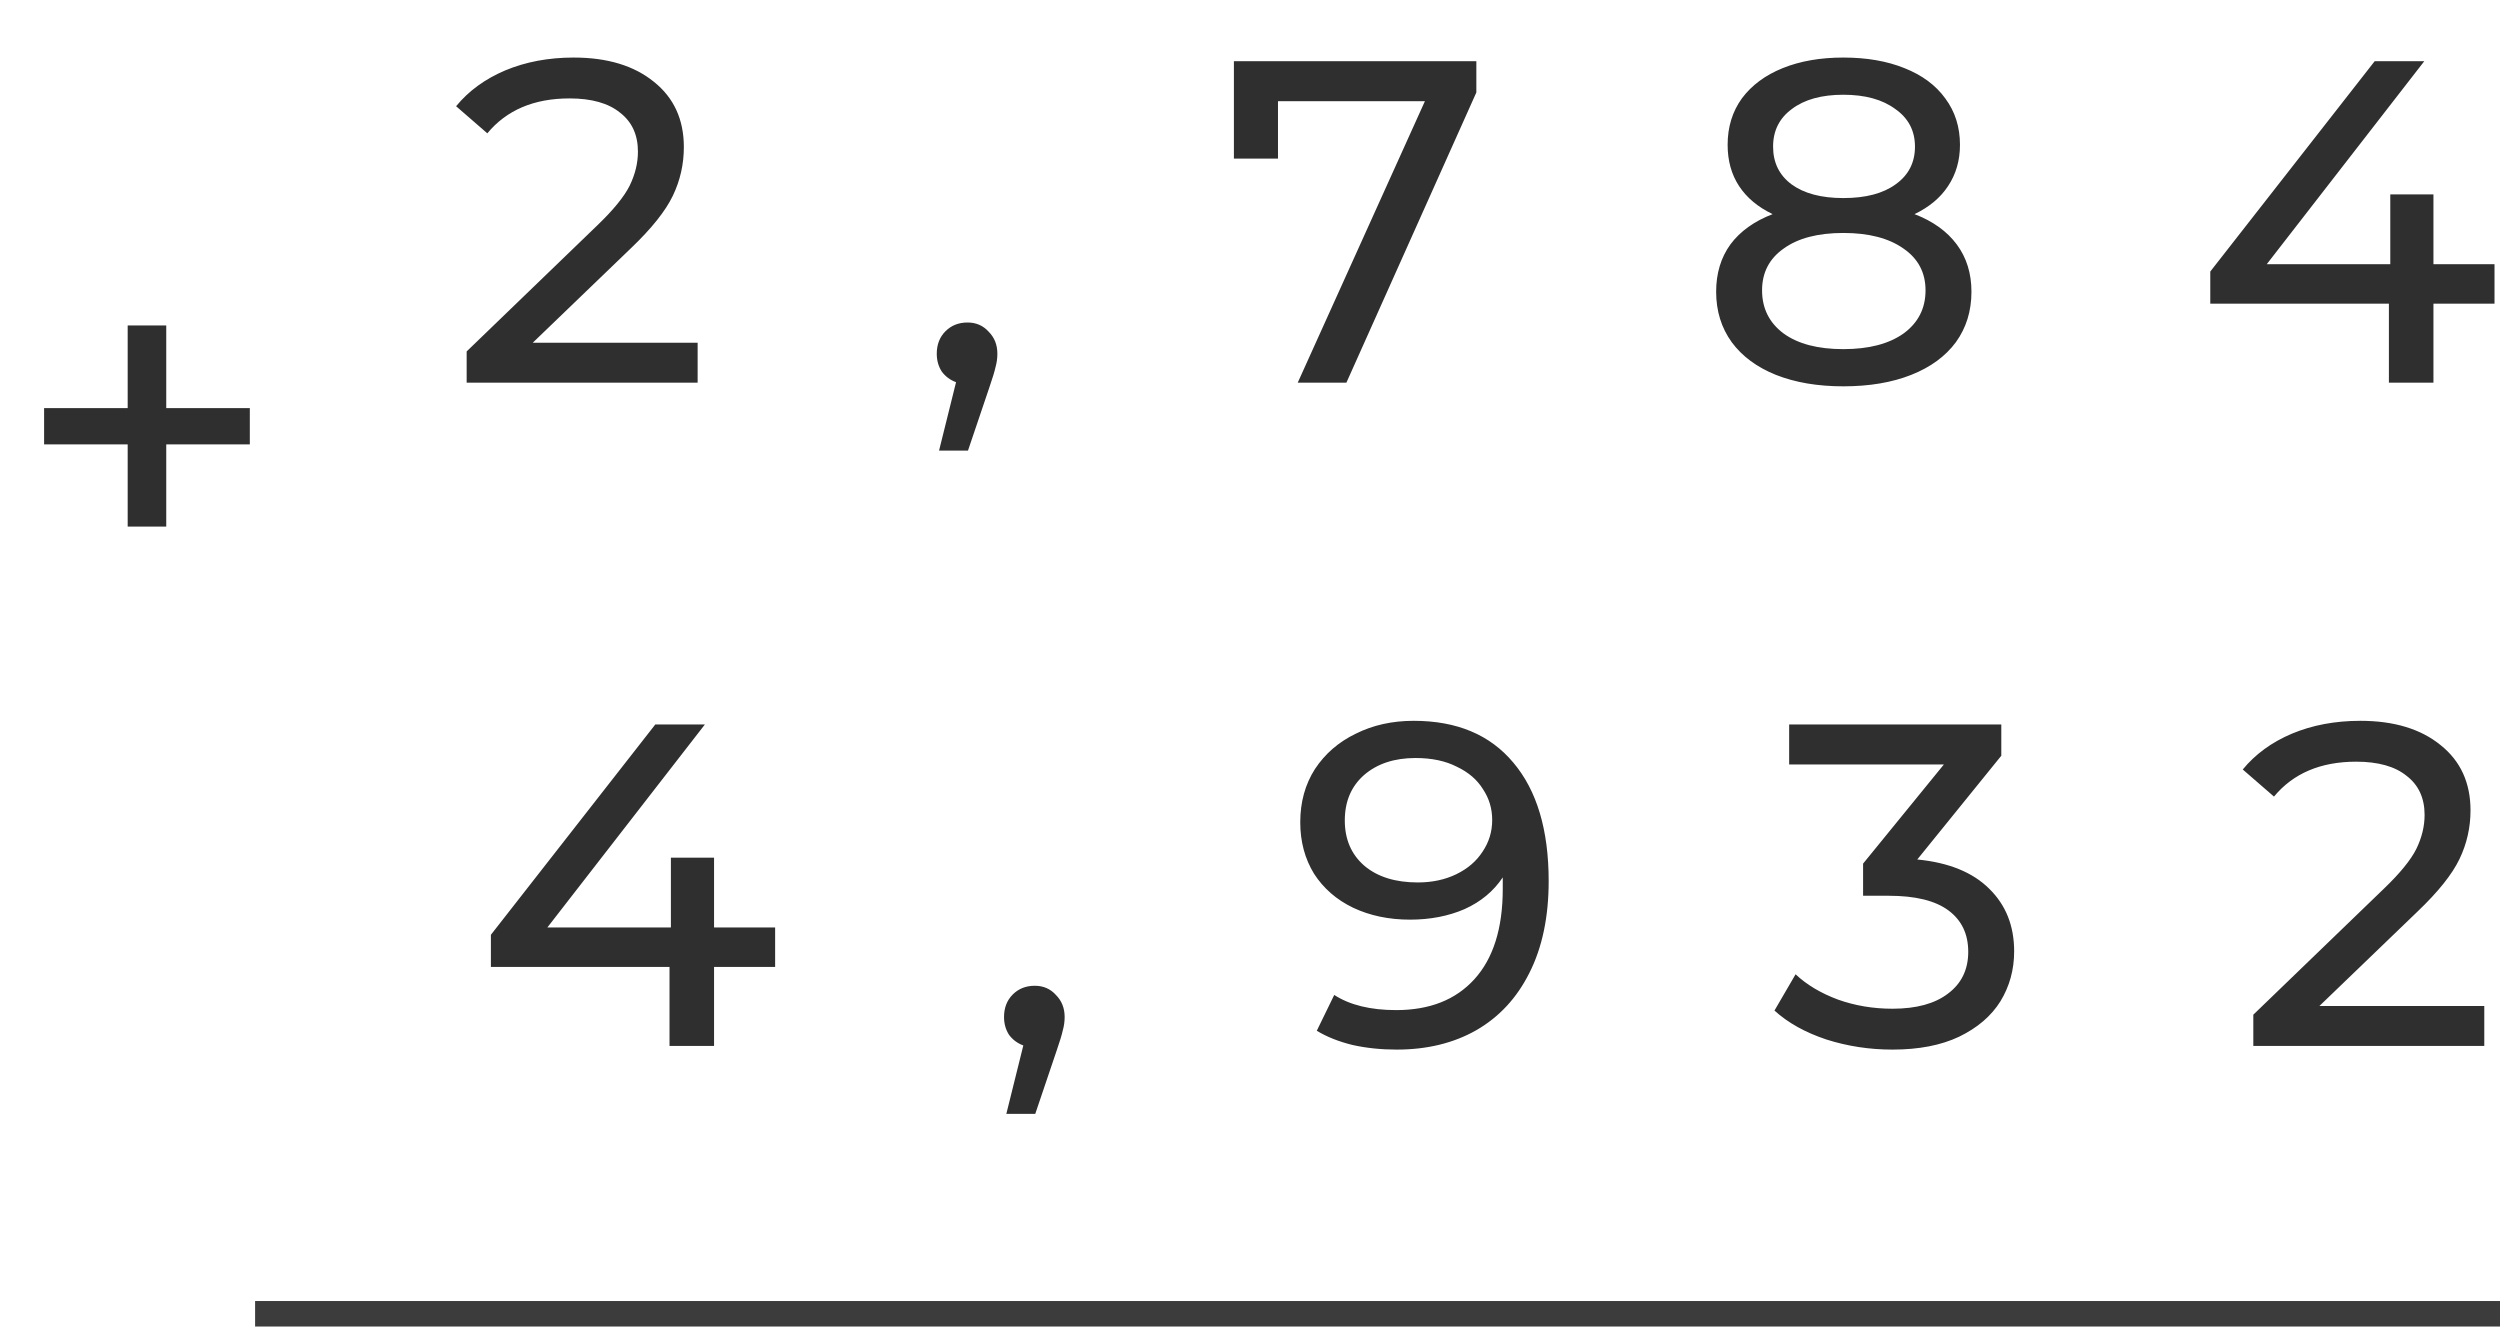
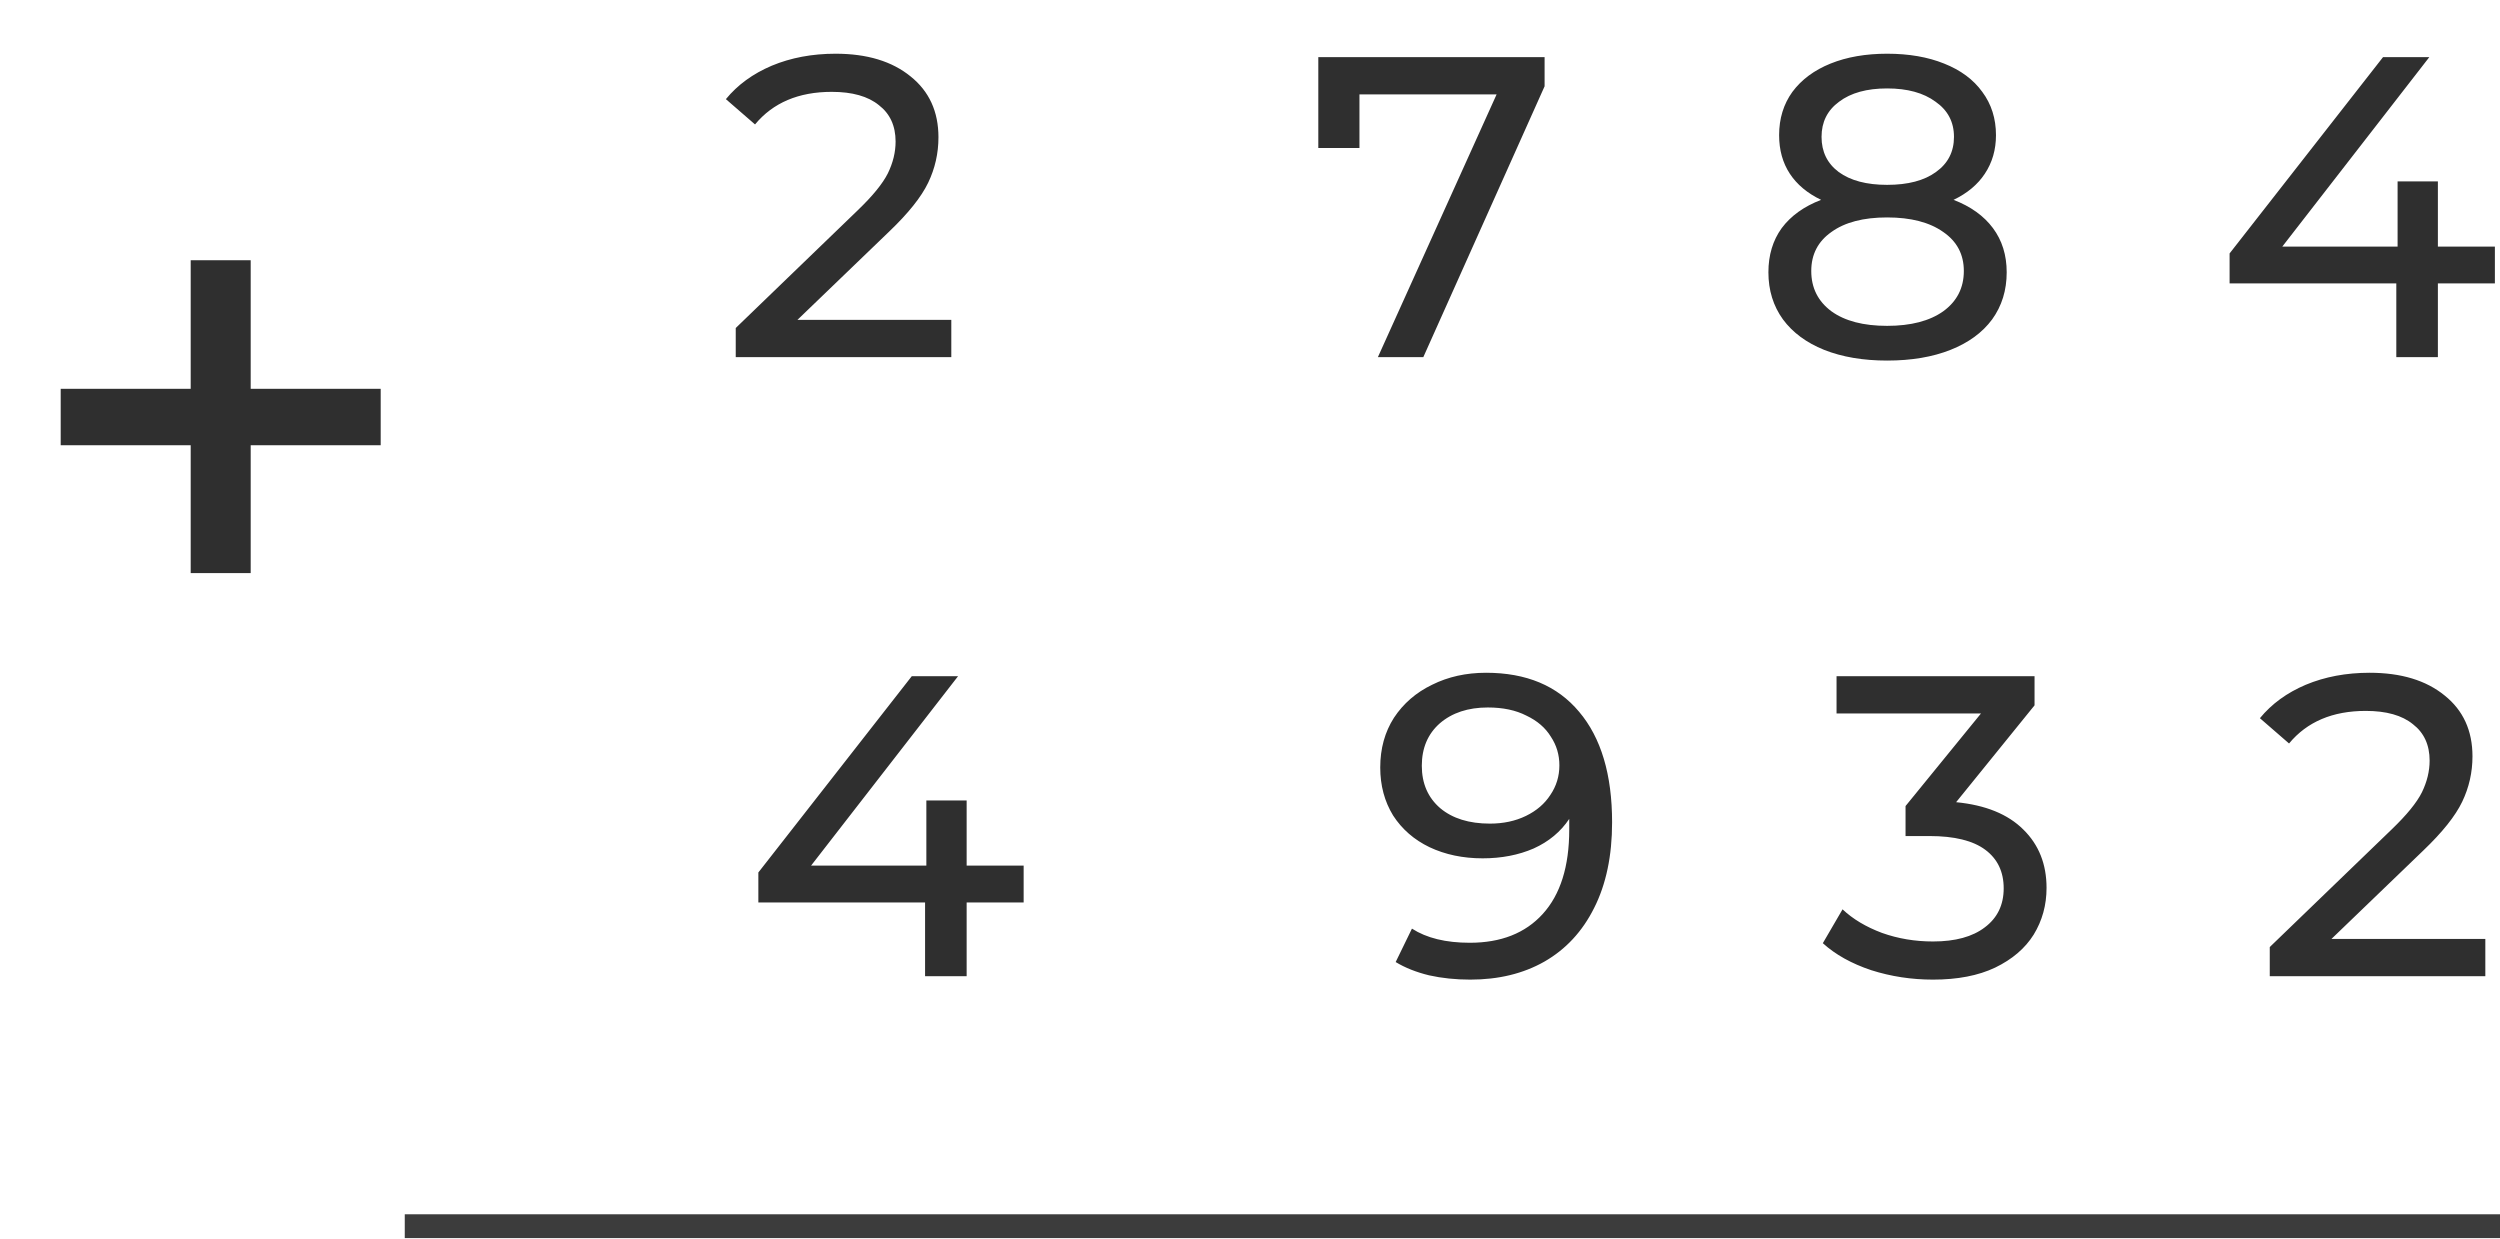
- <svg xmlns="http://www.w3.org/2000/svg" width="98" height="52" viewBox="0 0 98 52" fill="none">
-   <path d="M27.347 13.434V15H18.293V13.776L23.423 8.826C24.047 8.226 24.467 7.71 24.683 7.278C24.899 6.834 25.007 6.39 25.007 5.946C25.007 5.286 24.773 4.776 24.305 4.416C23.849 4.044 23.189 3.858 22.325 3.858C20.933 3.858 19.859 4.314 19.103 5.226L17.879 4.164C18.371 3.564 19.013 3.096 19.805 2.76C20.609 2.424 21.503 2.256 22.487 2.256C23.807 2.256 24.857 2.574 25.637 3.21C26.417 3.834 26.807 4.686 26.807 5.766C26.807 6.438 26.663 7.074 26.375 7.674C26.087 8.274 25.541 8.958 24.737 9.726L20.885 13.434H27.347ZM37.927 12.642C38.263 12.642 38.539 12.762 38.755 13.002C38.983 13.23 39.097 13.518 39.097 13.866C39.097 14.046 39.073 14.22 39.025 14.388C38.989 14.556 38.911 14.814 38.791 15.162L37.945 17.664H36.811L37.477 14.982C37.249 14.898 37.063 14.76 36.919 14.568C36.787 14.364 36.721 14.13 36.721 13.866C36.721 13.506 36.835 13.212 37.063 12.984C37.291 12.756 37.579 12.642 37.927 12.642ZM57.873 2.4V3.624L52.779 15H50.871L55.857 3.966H50.097V6.216H48.369V2.4H57.873ZM75.049 8.394C75.769 8.67 76.321 9.066 76.705 9.582C77.089 10.098 77.281 10.716 77.281 11.436C77.281 12.192 77.077 12.852 76.669 13.416C76.261 13.968 75.679 14.394 74.923 14.694C74.167 14.994 73.279 15.144 72.259 15.144C71.251 15.144 70.369 14.994 69.613 14.694C68.869 14.394 68.293 13.968 67.885 13.416C67.477 12.852 67.273 12.192 67.273 11.436C67.273 10.716 67.459 10.098 67.831 9.582C68.215 9.066 68.767 8.67 69.487 8.394C68.911 8.118 68.473 7.752 68.173 7.296C67.873 6.84 67.723 6.3 67.723 5.676C67.723 4.98 67.909 4.374 68.281 3.858C68.665 3.342 69.199 2.946 69.883 2.67C70.567 2.394 71.359 2.256 72.259 2.256C73.171 2.256 73.969 2.394 74.653 2.67C75.349 2.946 75.883 3.342 76.255 3.858C76.639 4.374 76.831 4.98 76.831 5.676C76.831 6.288 76.675 6.828 76.363 7.296C76.063 7.752 75.625 8.118 75.049 8.394ZM72.259 3.714C71.407 3.714 70.735 3.9 70.243 4.272C69.751 4.632 69.505 5.124 69.505 5.748C69.505 6.372 69.745 6.864 70.225 7.224C70.717 7.584 71.395 7.764 72.259 7.764C73.135 7.764 73.819 7.584 74.311 7.224C74.815 6.864 75.067 6.372 75.067 5.748C75.067 5.124 74.809 4.632 74.293 4.272C73.789 3.9 73.111 3.714 72.259 3.714ZM72.259 13.686C73.255 13.686 74.041 13.482 74.617 13.074C75.193 12.654 75.481 12.09 75.481 11.382C75.481 10.686 75.193 10.14 74.617 9.744C74.041 9.336 73.255 9.132 72.259 9.132C71.263 9.132 70.483 9.336 69.919 9.744C69.355 10.14 69.073 10.686 69.073 11.382C69.073 12.09 69.355 12.654 69.919 13.074C70.483 13.482 71.263 13.686 72.259 13.686ZM97.785 11.904H95.391V15H93.645V11.904H86.643V10.644L93.087 2.4H95.031L88.857 10.356H93.699V7.62H95.391V10.356H97.785V11.904ZM30.385 37.904H27.991V41H26.245V37.904H19.243V36.644L25.687 28.4H27.631L21.457 36.356H26.299V33.62H27.991V36.356H30.385V37.904ZM40.564 38.642C40.9 38.642 41.176 38.762 41.392 39.002C41.62 39.23 41.734 39.518 41.734 39.866C41.734 40.046 41.71 40.22 41.662 40.388C41.626 40.556 41.548 40.814 41.428 41.162L40.582 43.664H39.448L40.114 40.982C39.886 40.898 39.7 40.76 39.556 40.568C39.424 40.364 39.358 40.13 39.358 39.866C39.358 39.506 39.472 39.212 39.7 38.984C39.928 38.756 40.216 38.642 40.564 38.642ZM55.416 28.256C57.108 28.256 58.41 28.802 59.322 29.894C60.246 30.986 60.708 32.534 60.708 34.538C60.708 35.942 60.456 37.142 59.952 38.138C59.46 39.122 58.764 39.872 57.864 40.388C56.976 40.892 55.938 41.144 54.75 41.144C54.138 41.144 53.562 41.084 53.022 40.964C52.482 40.832 52.014 40.646 51.618 40.406L52.302 39.002C52.914 39.398 53.724 39.596 54.732 39.596C56.04 39.596 57.06 39.194 57.792 38.39C58.536 37.574 58.908 36.392 58.908 34.844V34.394C58.548 34.934 58.05 35.348 57.414 35.636C56.778 35.912 56.064 36.05 55.272 36.05C54.444 36.05 53.7 35.894 53.04 35.582C52.392 35.27 51.882 34.826 51.51 34.25C51.15 33.662 50.97 32.99 50.97 32.234C50.97 31.442 51.162 30.746 51.546 30.146C51.942 29.546 52.476 29.084 53.148 28.76C53.82 28.424 54.576 28.256 55.416 28.256ZM55.578 34.592C56.142 34.592 56.646 34.484 57.09 34.268C57.534 34.052 57.876 33.758 58.116 33.386C58.368 33.014 58.494 32.6 58.494 32.144C58.494 31.7 58.374 31.298 58.134 30.938C57.906 30.566 57.564 30.272 57.108 30.056C56.664 29.828 56.124 29.714 55.488 29.714C54.66 29.714 53.988 29.936 53.472 30.38C52.968 30.824 52.716 31.418 52.716 32.162C52.716 32.906 52.974 33.5 53.49 33.944C54.006 34.376 54.702 34.592 55.578 34.592ZM75.157 33.692C76.393 33.812 77.335 34.196 77.983 34.844C78.631 35.48 78.955 36.296 78.955 37.292C78.955 38.012 78.775 38.666 78.415 39.254C78.055 39.83 77.515 40.292 76.795 40.64C76.087 40.976 75.217 41.144 74.185 41.144C73.285 41.144 72.421 41.012 71.593 40.748C70.765 40.472 70.087 40.094 69.559 39.614L70.387 38.192C70.819 38.6 71.371 38.93 72.043 39.182C72.715 39.422 73.429 39.542 74.185 39.542C75.121 39.542 75.847 39.344 76.363 38.948C76.891 38.552 77.155 38.006 77.155 37.31C77.155 36.614 76.897 36.074 76.381 35.69C75.865 35.306 75.085 35.114 74.041 35.114H73.033V33.854L76.201 29.966H70.135V28.4H78.451V29.624L75.157 33.692ZM97.384 39.434V41H88.33V39.776L93.46 34.826C94.084 34.226 94.504 33.71 94.72 33.278C94.936 32.834 95.044 32.39 95.044 31.946C95.044 31.286 94.81 30.776 94.342 30.416C93.886 30.044 93.226 29.858 92.362 29.858C90.97 29.858 89.896 30.314 89.14 31.226L87.916 30.164C88.408 29.564 89.05 29.096 89.842 28.76C90.646 28.424 91.54 28.256 92.524 28.256C93.844 28.256 94.894 28.574 95.674 29.21C96.454 29.834 96.844 30.686 96.844 31.766C96.844 32.438 96.7 33.074 96.412 33.674C96.124 34.274 95.578 34.958 94.774 35.726L90.922 39.434H97.384Z" fill="#2F2F2F" />
-   <path d="M9.793 17.42H6.517V20.642H5.005V17.42H1.729V15.998H5.005V12.758H6.517V15.998H9.793V17.42Z" fill="#2F2F2F" />
-   <line x1="10" y1="51.5" x2="98" y2="51.5" stroke="#3C3C3C" />
+ <svg xmlns="http://www.w3.org/2000/svg" width="105" height="52" viewBox="0 0 105 52" fill="none">
+   <path d="M39.955 13.434V15H30.901V13.776L36.031 8.826C36.655 8.226 37.075 7.71 37.291 7.278C37.507 6.834 37.615 6.39 37.615 5.946C37.615 5.286 37.381 4.776 36.913 4.416C36.457 4.044 35.797 3.858 34.933 3.858C33.541 3.858 32.467 4.314 31.711 5.226L30.487 4.164C30.979 3.564 31.621 3.096 32.413 2.76C33.217 2.424 34.111 2.256 35.095 2.256C36.415 2.256 37.465 2.574 38.245 3.21C39.025 3.834 39.415 4.686 39.415 5.766C39.415 6.438 39.271 7.074 38.983 7.674C38.695 8.274 38.149 8.958 37.345 9.726L33.493 13.434H39.955ZM64.873 2.4V3.624L59.779 15H57.871L62.857 3.966H57.097V6.216H55.369V2.4H64.873ZM82.049 8.394C82.769 8.67 83.321 9.066 83.705 9.582C84.089 10.098 84.281 10.716 84.281 11.436C84.281 12.192 84.077 12.852 83.669 13.416C83.261 13.968 82.679 14.394 81.923 14.694C81.167 14.994 80.279 15.144 79.259 15.144C78.251 15.144 77.369 14.994 76.613 14.694C75.869 14.394 75.293 13.968 74.885 13.416C74.477 12.852 74.273 12.192 74.273 11.436C74.273 10.716 74.459 10.098 74.831 9.582C75.215 9.066 75.767 8.67 76.487 8.394C75.911 8.118 75.473 7.752 75.173 7.296C74.873 6.84 74.723 6.3 74.723 5.676C74.723 4.98 74.909 4.374 75.281 3.858C75.665 3.342 76.199 2.946 76.883 2.67C77.567 2.394 78.359 2.256 79.259 2.256C80.171 2.256 80.969 2.394 81.653 2.67C82.349 2.946 82.883 3.342 83.255 3.858C83.639 4.374 83.831 4.98 83.831 5.676C83.831 6.288 83.675 6.828 83.363 7.296C83.063 7.752 82.625 8.118 82.049 8.394ZM79.259 3.714C78.407 3.714 77.735 3.9 77.243 4.272C76.751 4.632 76.505 5.124 76.505 5.748C76.505 6.372 76.745 6.864 77.225 7.224C77.717 7.584 78.395 7.764 79.259 7.764C80.135 7.764 80.819 7.584 81.311 7.224C81.815 6.864 82.067 6.372 82.067 5.748C82.067 5.124 81.809 4.632 81.293 4.272C80.789 3.9 80.111 3.714 79.259 3.714ZM79.259 13.686C80.255 13.686 81.041 13.482 81.617 13.074C82.193 12.654 82.481 12.09 82.481 11.382C82.481 10.686 82.193 10.14 81.617 9.744C81.041 9.336 80.255 9.132 79.259 9.132C78.263 9.132 77.483 9.336 76.919 9.744C76.355 10.14 76.073 10.686 76.073 11.382C76.073 12.09 76.355 12.654 76.919 13.074C77.483 13.482 78.263 13.686 79.259 13.686ZM104.785 11.904H102.391V15H100.645V11.904H93.643V10.644L100.087 2.4H102.031L95.857 10.356H100.699V7.62H102.391V10.356H104.785V11.904ZM42.993 37.904H40.599V41H38.853V37.904H31.851V36.644L38.295 28.4H40.239L34.065 36.356H38.907V33.62H40.599V36.356H42.993V37.904ZM62.416 28.256C64.108 28.256 65.41 28.802 66.322 29.894C67.246 30.986 67.708 32.534 67.708 34.538C67.708 35.942 67.456 37.142 66.952 38.138C66.46 39.122 65.764 39.872 64.864 40.388C63.976 40.892 62.938 41.144 61.75 41.144C61.138 41.144 60.562 41.084 60.022 40.964C59.482 40.832 59.014 40.646 58.618 40.406L59.302 39.002C59.914 39.398 60.724 39.596 61.732 39.596C63.04 39.596 64.06 39.194 64.792 38.39C65.536 37.574 65.908 36.392 65.908 34.844V34.394C65.548 34.934 65.05 35.348 64.414 35.636C63.778 35.912 63.064 36.05 62.272 36.05C61.444 36.05 60.7 35.894 60.04 35.582C59.392 35.27 58.882 34.826 58.51 34.25C58.15 33.662 57.97 32.99 57.97 32.234C57.97 31.442 58.162 30.746 58.546 30.146C58.942 29.546 59.476 29.084 60.148 28.76C60.82 28.424 61.576 28.256 62.416 28.256ZM62.578 34.592C63.142 34.592 63.646 34.484 64.09 34.268C64.534 34.052 64.876 33.758 65.116 33.386C65.368 33.014 65.494 32.6 65.494 32.144C65.494 31.7 65.374 31.298 65.134 30.938C64.906 30.566 64.564 30.272 64.108 30.056C63.664 29.828 63.124 29.714 62.488 29.714C61.66 29.714 60.988 29.936 60.472 30.38C59.968 30.824 59.716 31.418 59.716 32.162C59.716 32.906 59.974 33.5 60.49 33.944C61.006 34.376 61.702 34.592 62.578 34.592ZM82.157 33.692C83.393 33.812 84.335 34.196 84.983 34.844C85.631 35.48 85.955 36.296 85.955 37.292C85.955 38.012 85.775 38.666 85.415 39.254C85.055 39.83 84.515 40.292 83.795 40.64C83.087 40.976 82.217 41.144 81.185 41.144C80.285 41.144 79.421 41.012 78.593 40.748C77.765 40.472 77.087 40.094 76.559 39.614L77.387 38.192C77.819 38.6 78.371 38.93 79.043 39.182C79.715 39.422 80.429 39.542 81.185 39.542C82.121 39.542 82.847 39.344 83.363 38.948C83.891 38.552 84.155 38.006 84.155 37.31C84.155 36.614 83.897 36.074 83.381 35.69C82.865 35.306 82.085 35.114 81.041 35.114H80.033V33.854L83.201 29.966H77.135V28.4H85.451V29.624L82.157 33.692ZM104.384 39.434V41H95.33V39.776L100.46 34.826C101.084 34.226 101.504 33.71 101.72 33.278C101.936 32.834 102.044 32.39 102.044 31.946C102.044 31.286 101.81 30.776 101.342 30.416C100.886 30.044 100.226 29.858 99.362 29.858C97.97 29.858 96.896 30.314 96.14 31.226L94.916 30.164C95.408 29.564 96.05 29.096 96.842 28.76C97.646 28.424 98.54 28.256 99.524 28.256C100.844 28.256 101.894 28.574 102.674 29.21C103.454 29.834 103.844 30.686 103.844 31.766C103.844 32.438 103.7 33.074 103.412 33.674C103.124 34.274 102.578 34.958 101.774 35.726L97.922 39.434H104.384Z" fill="#2F2F2F" />
+   <path d="M15.989 18.7H10.529V24.07H8.009V18.7H2.549V16.33H8.009V10.93H10.529V16.33H15.989V18.7Z" fill="#2F2F2F" />
+   <line x1="17" y1="51.5" x2="105" y2="51.5" stroke="#3C3C3C" />
</svg>
